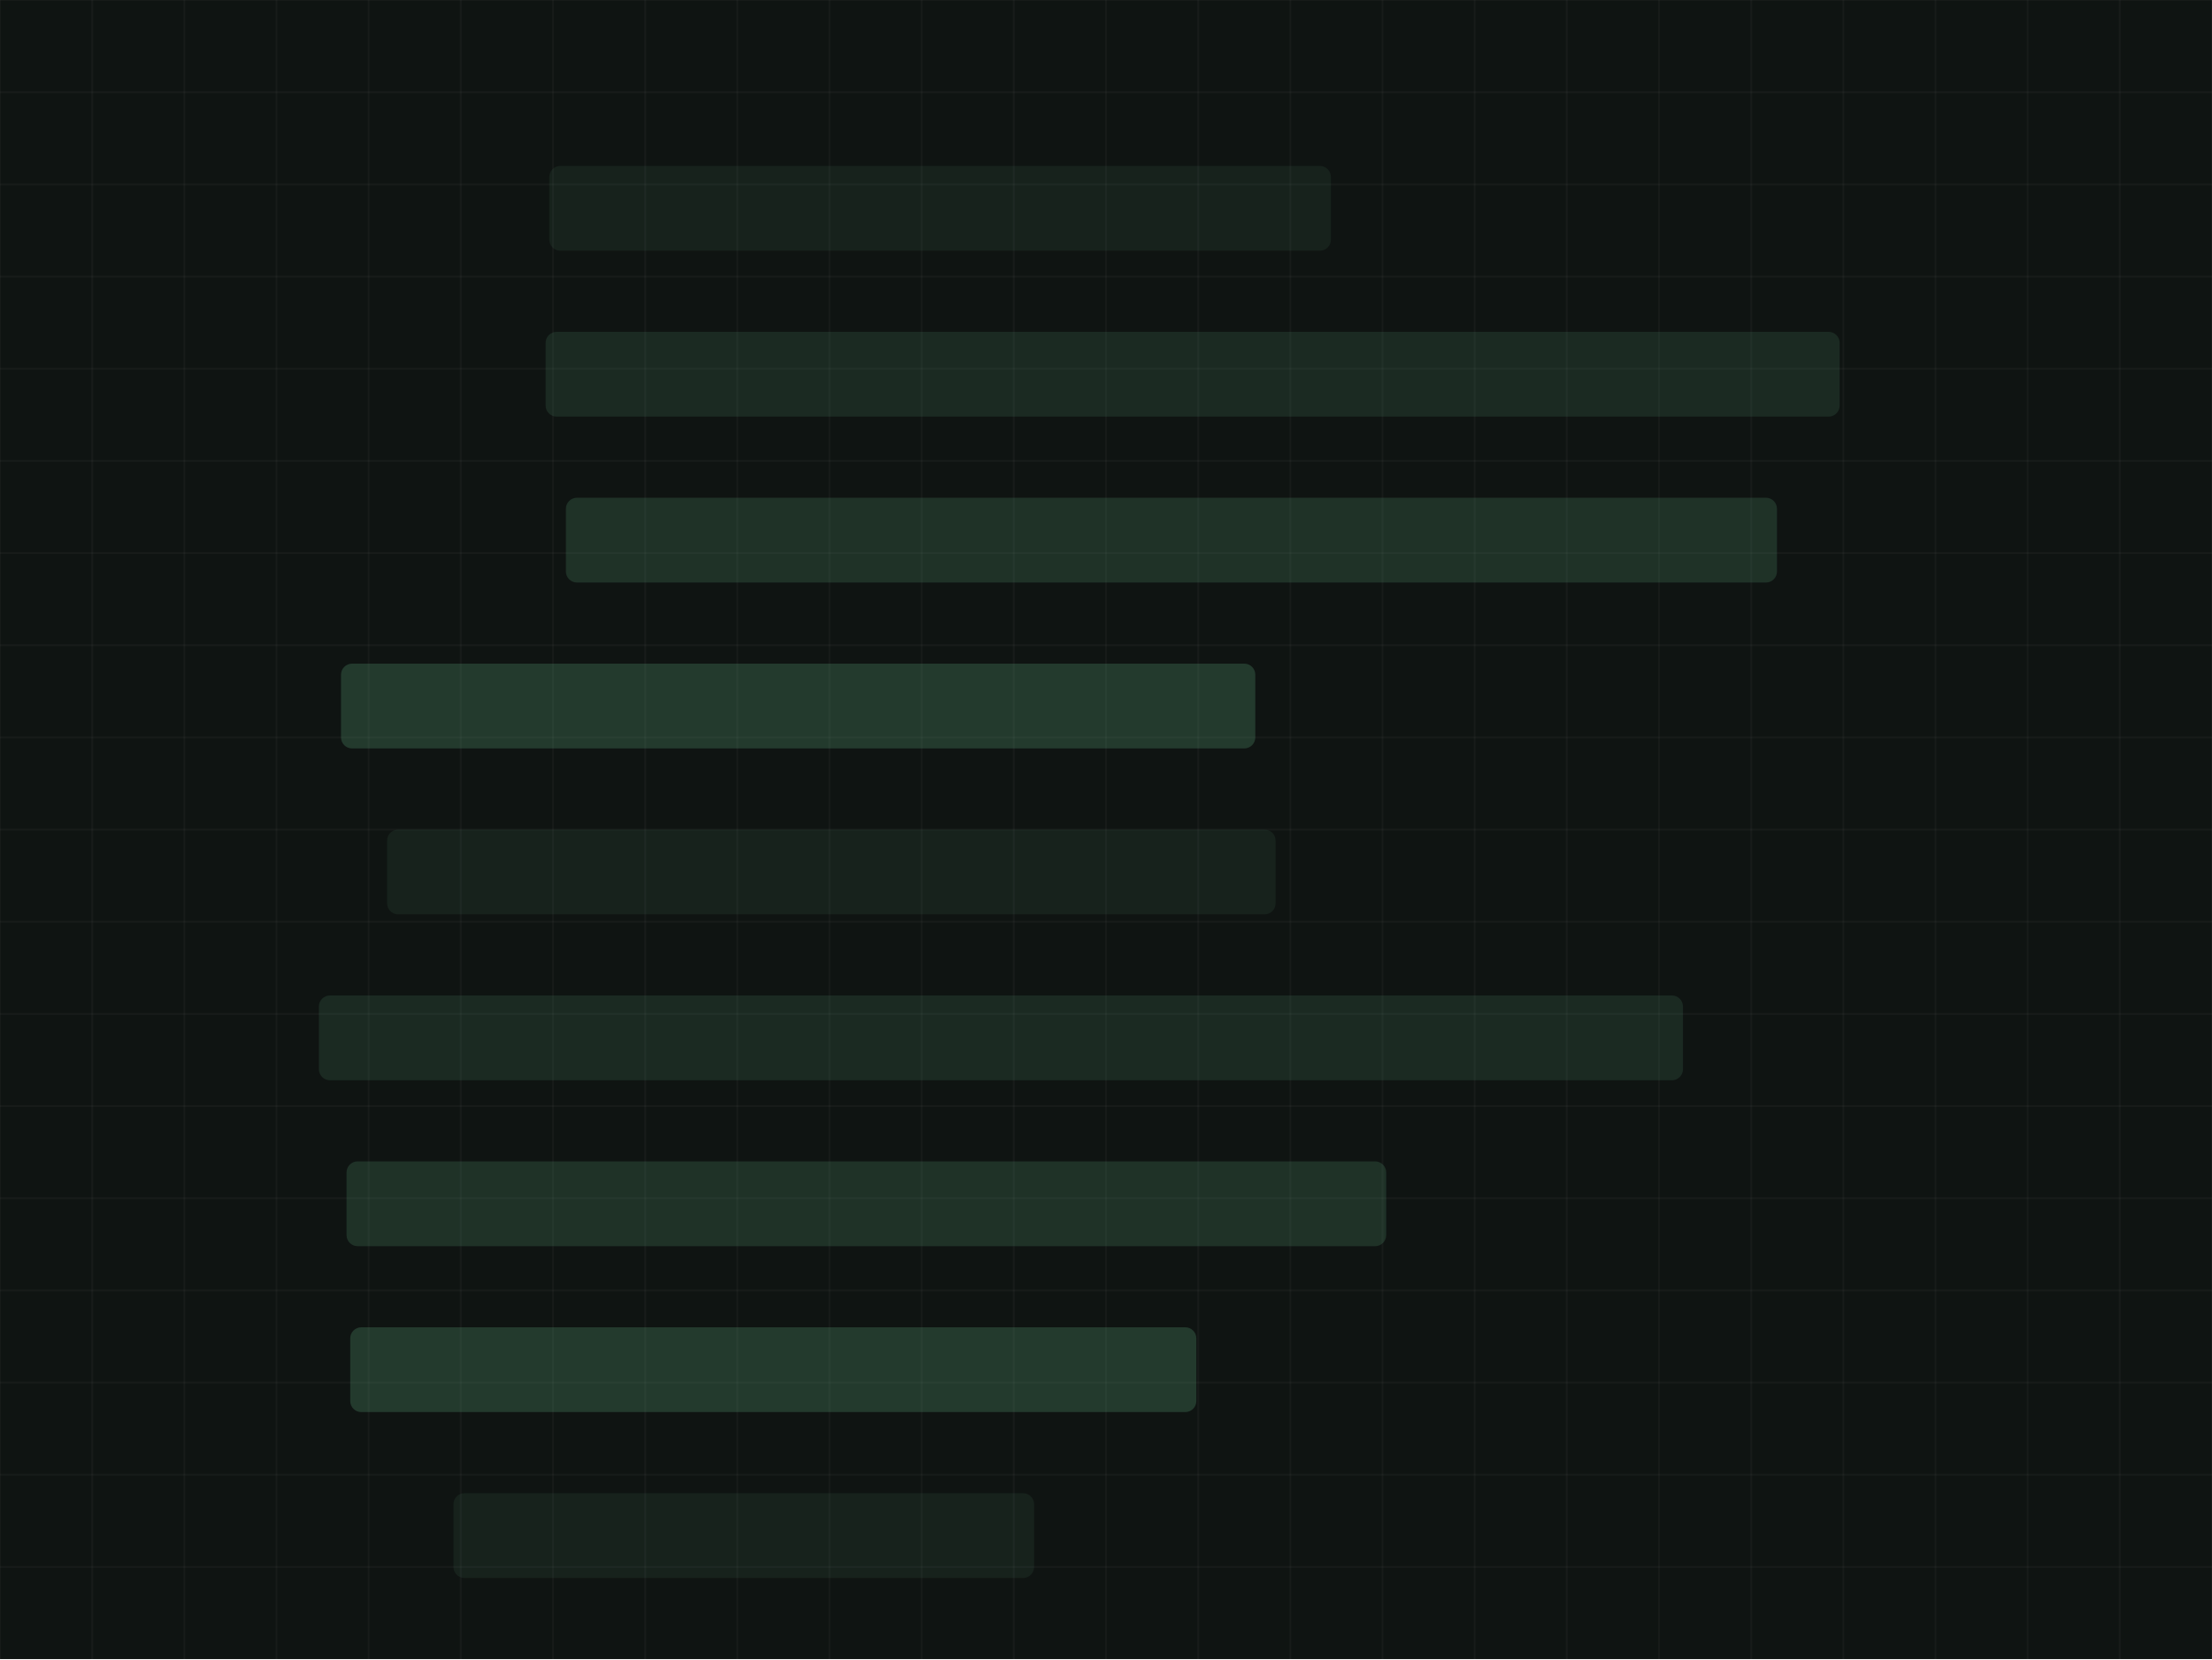
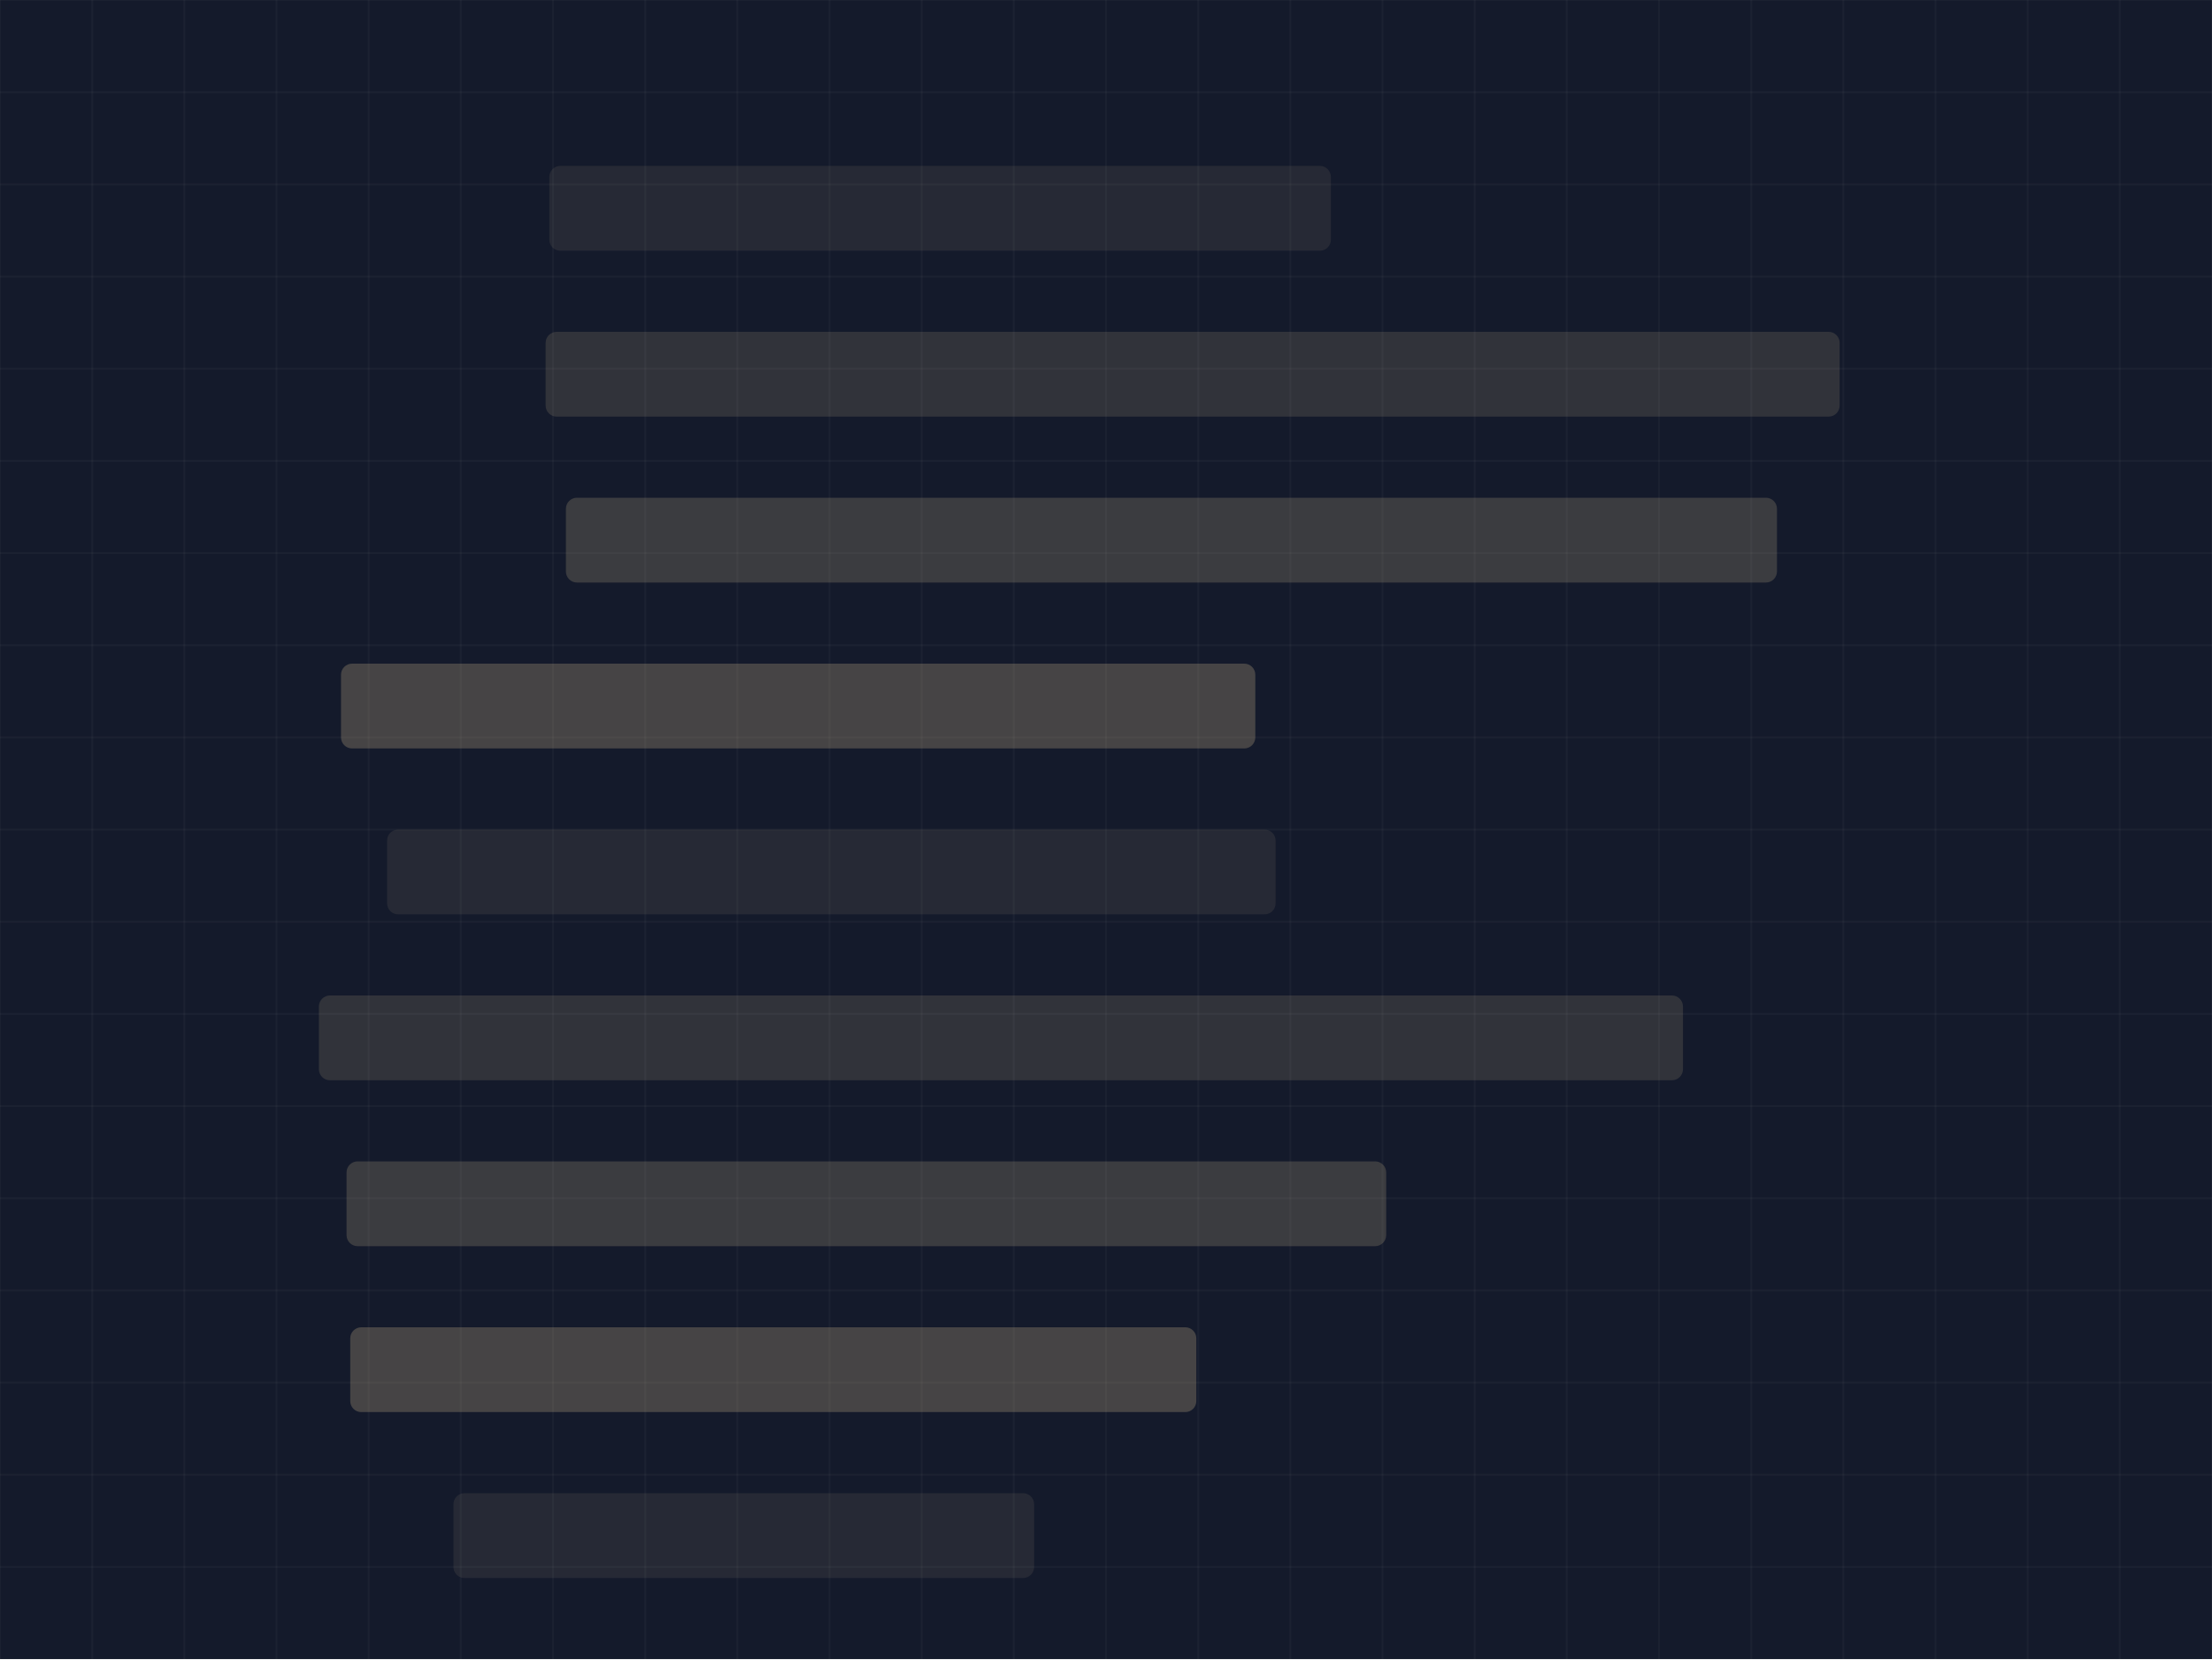
<svg xmlns="http://www.w3.org/2000/svg" viewBox="0 0 1200 900" width="1200" height="900" role="img" aria-label="Layered pattern">
  <defs />
  <style>.bar{animation:bd 6.5s ease-in-out infinite}@keyframes bd{0%,100%{transform:translateX(-16px);opacity:.5}50%{transform:translateX(16px);opacity:1}}@media (prefers-reduced-motion: reduce){*{animation:none!important}.dw{stroke-dashoffset:0!important}.fin{opacity:1!important}}</style>
-   <rect width="1200" height="900" fill="#0f1412" />
-   <line x1="0" y1="0" x2="0" y2="900" stroke="#f1f5f2" stroke-width="1" opacity="0.035" />
-   <line x1="50" y1="0" x2="50" y2="900" stroke="#f1f5f2" stroke-width="1" opacity="0.035" />
-   <line x1="100" y1="0" x2="100" y2="900" stroke="#f1f5f2" stroke-width="1" opacity="0.035" />
-   <line x1="150" y1="0" x2="150" y2="900" stroke="#f1f5f2" stroke-width="1" opacity="0.035" />
-   <line x1="200" y1="0" x2="200" y2="900" stroke="#f1f5f2" stroke-width="1" opacity="0.035" />
-   <line x1="250" y1="0" x2="250" y2="900" stroke="#f1f5f2" stroke-width="1" opacity="0.035" />
-   <line x1="300" y1="0" x2="300" y2="900" stroke="#f1f5f2" stroke-width="1" opacity="0.035" />
-   <line x1="350" y1="0" x2="350" y2="900" stroke="#f1f5f2" stroke-width="1" opacity="0.035" />
-   <line x1="400" y1="0" x2="400" y2="900" stroke="#f1f5f2" stroke-width="1" opacity="0.035" />
-   <line x1="450" y1="0" x2="450" y2="900" stroke="#f1f5f2" stroke-width="1" opacity="0.035" />
-   <line x1="500" y1="0" x2="500" y2="900" stroke="#f1f5f2" stroke-width="1" opacity="0.035" />
-   <line x1="550" y1="0" x2="550" y2="900" stroke="#f1f5f2" stroke-width="1" opacity="0.035" />
-   <line x1="600" y1="0" x2="600" y2="900" stroke="#f1f5f2" stroke-width="1" opacity="0.035" />
-   <line x1="650" y1="0" x2="650" y2="900" stroke="#f1f5f2" stroke-width="1" opacity="0.035" />
-   <line x1="700" y1="0" x2="700" y2="900" stroke="#f1f5f2" stroke-width="1" opacity="0.035" />
-   <line x1="750" y1="0" x2="750" y2="900" stroke="#f1f5f2" stroke-width="1" opacity="0.035" />
-   <line x1="800" y1="0" x2="800" y2="900" stroke="#f1f5f2" stroke-width="1" opacity="0.035" />
-   <line x1="850" y1="0" x2="850" y2="900" stroke="#f1f5f2" stroke-width="1" opacity="0.035" />
-   <line x1="900" y1="0" x2="900" y2="900" stroke="#f1f5f2" stroke-width="1" opacity="0.035" />
-   <line x1="950" y1="0" x2="950" y2="900" stroke="#f1f5f2" stroke-width="1" opacity="0.035" />
-   <line x1="1000" y1="0" x2="1000" y2="900" stroke="#f1f5f2" stroke-width="1" opacity="0.035" />
-   <line x1="1050" y1="0" x2="1050" y2="900" stroke="#f1f5f2" stroke-width="1" opacity="0.035" />
-   <line x1="1100" y1="0" x2="1100" y2="900" stroke="#f1f5f2" stroke-width="1" opacity="0.035" />
-   <line x1="1150" y1="0" x2="1150" y2="900" stroke="#f1f5f2" stroke-width="1" opacity="0.035" />
-   <line x1="1200" y1="0" x2="1200" y2="900" stroke="#f1f5f2" stroke-width="1" opacity="0.035" />
-   <line x1="0" y1="0" x2="1200" y2="0" stroke="#f1f5f2" stroke-width="1" opacity="0.035" />
-   <line x1="0" y1="50" x2="1200" y2="50" stroke="#f1f5f2" stroke-width="1" opacity="0.035" />
-   <line x1="0" y1="100" x2="1200" y2="100" stroke="#f1f5f2" stroke-width="1" opacity="0.035" />
-   <line x1="0" y1="150" x2="1200" y2="150" stroke="#f1f5f2" stroke-width="1" opacity="0.035" />
-   <line x1="0" y1="200" x2="1200" y2="200" stroke="#f1f5f2" stroke-width="1" opacity="0.035" />
-   <line x1="0" y1="250" x2="1200" y2="250" stroke="#f1f5f2" stroke-width="1" opacity="0.035" />
-   <line x1="0" y1="300" x2="1200" y2="300" stroke="#f1f5f2" stroke-width="1" opacity="0.035" />
-   <line x1="0" y1="350" x2="1200" y2="350" stroke="#f1f5f2" stroke-width="1" opacity="0.035" />
-   <line x1="0" y1="400" x2="1200" y2="400" stroke="#f1f5f2" stroke-width="1" opacity="0.035" />
-   <line x1="0" y1="450" x2="1200" y2="450" stroke="#f1f5f2" stroke-width="1" opacity="0.035" />
-   <line x1="0" y1="500" x2="1200" y2="500" stroke="#f1f5f2" stroke-width="1" opacity="0.035" />
-   <line x1="0" y1="550" x2="1200" y2="550" stroke="#f1f5f2" stroke-width="1" opacity="0.035" />
-   <line x1="0" y1="600" x2="1200" y2="600" stroke="#f1f5f2" stroke-width="1" opacity="0.035" />
-   <line x1="0" y1="650" x2="1200" y2="650" stroke="#f1f5f2" stroke-width="1" opacity="0.035" />
-   <line x1="0" y1="700" x2="1200" y2="700" stroke="#f1f5f2" stroke-width="1" opacity="0.035" />
-   <line x1="0" y1="750" x2="1200" y2="750" stroke="#f1f5f2" stroke-width="1" opacity="0.035" />
-   <line x1="0" y1="800" x2="1200" y2="800" stroke="#f1f5f2" stroke-width="1" opacity="0.035" />
-   <line x1="0" y1="850" x2="1200" y2="850" stroke="#f1f5f2" stroke-width="1" opacity="0.035" />
-   <line x1="0" y1="900" x2="1200" y2="900" stroke="#f1f5f2" stroke-width="1" opacity="0.035" />
-   <rect class="bar" x="298" y="90" width="424" height="46" rx="6" fill="#5aa47a" opacity="0.100" style="animation-delay:0.00s" />
-   <rect class="bar" x="296" y="180" width="702" height="46" rx="6" fill="#5aa47a" opacity="0.155" style="animation-delay:0.28s" />
-   <rect class="bar" x="307" y="270" width="657" height="46" rx="6" fill="#5aa47a" opacity="0.210" style="animation-delay:0.56s" />
-   <rect class="bar" x="185" y="360" width="496" height="46" rx="6" fill="#5aa47a" opacity="0.265" style="animation-delay:0.84s" />
-   <rect class="bar" x="210" y="450" width="482" height="46" rx="6" fill="#5aa47a" opacity="0.100" style="animation-delay:1.12s" />
-   <rect class="bar" x="173" y="540" width="740" height="46" rx="6" fill="#5aa47a" opacity="0.155" style="animation-delay:1.40s" />
-   <rect class="bar" x="188" y="630" width="564" height="46" rx="6" fill="#5aa47a" opacity="0.210" style="animation-delay:1.68s" />
-   <rect class="bar" x="190" y="720" width="459" height="46" rx="6" fill="#5aa47a" opacity="0.265" style="animation-delay:1.96s" />
-   <rect class="bar" x="246" y="810" width="315" height="46" rx="6" fill="#5aa47a" opacity="0.100" style="animation-delay:2.24s" />
+   <rect width="1200" height="900" fill="#141a2b" />
+   <line x1="0" y1="0" x2="0" y2="900" stroke="#f6f4ef" stroke-width="1" opacity="0.035" />
+   <line x1="50" y1="0" x2="50" y2="900" stroke="#f6f4ef" stroke-width="1" opacity="0.035" />
+   <line x1="100" y1="0" x2="100" y2="900" stroke="#f6f4ef" stroke-width="1" opacity="0.035" />
+   <line x1="150" y1="0" x2="150" y2="900" stroke="#f6f4ef" stroke-width="1" opacity="0.035" />
+   <line x1="200" y1="0" x2="200" y2="900" stroke="#f6f4ef" stroke-width="1" opacity="0.035" />
+   <line x1="250" y1="0" x2="250" y2="900" stroke="#f6f4ef" stroke-width="1" opacity="0.035" />
+   <line x1="300" y1="0" x2="300" y2="900" stroke="#f6f4ef" stroke-width="1" opacity="0.035" />
+   <line x1="350" y1="0" x2="350" y2="900" stroke="#f6f4ef" stroke-width="1" opacity="0.035" />
+   <line x1="400" y1="0" x2="400" y2="900" stroke="#f6f4ef" stroke-width="1" opacity="0.035" />
+   <line x1="450" y1="0" x2="450" y2="900" stroke="#f6f4ef" stroke-width="1" opacity="0.035" />
+   <line x1="500" y1="0" x2="500" y2="900" stroke="#f6f4ef" stroke-width="1" opacity="0.035" />
+   <line x1="550" y1="0" x2="550" y2="900" stroke="#f6f4ef" stroke-width="1" opacity="0.035" />
+   <line x1="600" y1="0" x2="600" y2="900" stroke="#f6f4ef" stroke-width="1" opacity="0.035" />
+   <line x1="650" y1="0" x2="650" y2="900" stroke="#f6f4ef" stroke-width="1" opacity="0.035" />
+   <line x1="700" y1="0" x2="700" y2="900" stroke="#f6f4ef" stroke-width="1" opacity="0.035" />
+   <line x1="750" y1="0" x2="750" y2="900" stroke="#f6f4ef" stroke-width="1" opacity="0.035" />
+   <line x1="800" y1="0" x2="800" y2="900" stroke="#f6f4ef" stroke-width="1" opacity="0.035" />
+   <line x1="850" y1="0" x2="850" y2="900" stroke="#f6f4ef" stroke-width="1" opacity="0.035" />
+   <line x1="900" y1="0" x2="900" y2="900" stroke="#f6f4ef" stroke-width="1" opacity="0.035" />
+   <line x1="950" y1="0" x2="950" y2="900" stroke="#f6f4ef" stroke-width="1" opacity="0.035" />
+   <line x1="1000" y1="0" x2="1000" y2="900" stroke="#f6f4ef" stroke-width="1" opacity="0.035" />
+   <line x1="1050" y1="0" x2="1050" y2="900" stroke="#f6f4ef" stroke-width="1" opacity="0.035" />
+   <line x1="1100" y1="0" x2="1100" y2="900" stroke="#f6f4ef" stroke-width="1" opacity="0.035" />
+   <line x1="1150" y1="0" x2="1150" y2="900" stroke="#f6f4ef" stroke-width="1" opacity="0.035" />
+   <line x1="1200" y1="0" x2="1200" y2="900" stroke="#f6f4ef" stroke-width="1" opacity="0.035" />
+   <line x1="0" y1="0" x2="1200" y2="0" stroke="#f6f4ef" stroke-width="1" opacity="0.035" />
+   <line x1="0" y1="50" x2="1200" y2="50" stroke="#f6f4ef" stroke-width="1" opacity="0.035" />
+   <line x1="0" y1="100" x2="1200" y2="100" stroke="#f6f4ef" stroke-width="1" opacity="0.035" />
+   <line x1="0" y1="150" x2="1200" y2="150" stroke="#f6f4ef" stroke-width="1" opacity="0.035" />
+   <line x1="0" y1="200" x2="1200" y2="200" stroke="#f6f4ef" stroke-width="1" opacity="0.035" />
+   <line x1="0" y1="250" x2="1200" y2="250" stroke="#f6f4ef" stroke-width="1" opacity="0.035" />
+   <line x1="0" y1="300" x2="1200" y2="300" stroke="#f6f4ef" stroke-width="1" opacity="0.035" />
+   <line x1="0" y1="350" x2="1200" y2="350" stroke="#f6f4ef" stroke-width="1" opacity="0.035" />
+   <line x1="0" y1="400" x2="1200" y2="400" stroke="#f6f4ef" stroke-width="1" opacity="0.035" />
+   <line x1="0" y1="450" x2="1200" y2="450" stroke="#f6f4ef" stroke-width="1" opacity="0.035" />
+   <line x1="0" y1="500" x2="1200" y2="500" stroke="#f6f4ef" stroke-width="1" opacity="0.035" />
+   <line x1="0" y1="550" x2="1200" y2="550" stroke="#f6f4ef" stroke-width="1" opacity="0.035" />
+   <line x1="0" y1="600" x2="1200" y2="600" stroke="#f6f4ef" stroke-width="1" opacity="0.035" />
+   <line x1="0" y1="650" x2="1200" y2="650" stroke="#f6f4ef" stroke-width="1" opacity="0.035" />
+   <line x1="0" y1="700" x2="1200" y2="700" stroke="#f6f4ef" stroke-width="1" opacity="0.035" />
+   <line x1="0" y1="750" x2="1200" y2="750" stroke="#f6f4ef" stroke-width="1" opacity="0.035" />
+   <line x1="0" y1="800" x2="1200" y2="800" stroke="#f6f4ef" stroke-width="1" opacity="0.035" />
+   <line x1="0" y1="850" x2="1200" y2="850" stroke="#f6f4ef" stroke-width="1" opacity="0.035" />
+   <line x1="0" y1="900" x2="1200" y2="900" stroke="#f6f4ef" stroke-width="1" opacity="0.035" />
+   <rect class="bar" x="298" y="90" width="424" height="46" rx="6" fill="#d1bc8e" opacity="0.100" style="animation-delay:0.00s" />
+   <rect class="bar" x="296" y="180" width="702" height="46" rx="6" fill="#d1bc8e" opacity="0.155" style="animation-delay:0.28s" />
+   <rect class="bar" x="307" y="270" width="657" height="46" rx="6" fill="#d1bc8e" opacity="0.210" style="animation-delay:0.56s" />
+   <rect class="bar" x="185" y="360" width="496" height="46" rx="6" fill="#d1bc8e" opacity="0.265" style="animation-delay:0.84s" />
+   <rect class="bar" x="210" y="450" width="482" height="46" rx="6" fill="#d1bc8e" opacity="0.100" style="animation-delay:1.12s" />
+   <rect class="bar" x="173" y="540" width="740" height="46" rx="6" fill="#d1bc8e" opacity="0.155" style="animation-delay:1.40s" />
+   <rect class="bar" x="188" y="630" width="564" height="46" rx="6" fill="#d1bc8e" opacity="0.210" style="animation-delay:1.68s" />
+   <rect class="bar" x="190" y="720" width="459" height="46" rx="6" fill="#d1bc8e" opacity="0.265" style="animation-delay:1.96s" />
+   <rect class="bar" x="246" y="810" width="315" height="46" rx="6" fill="#d1bc8e" opacity="0.100" style="animation-delay:2.24s" />
</svg>
